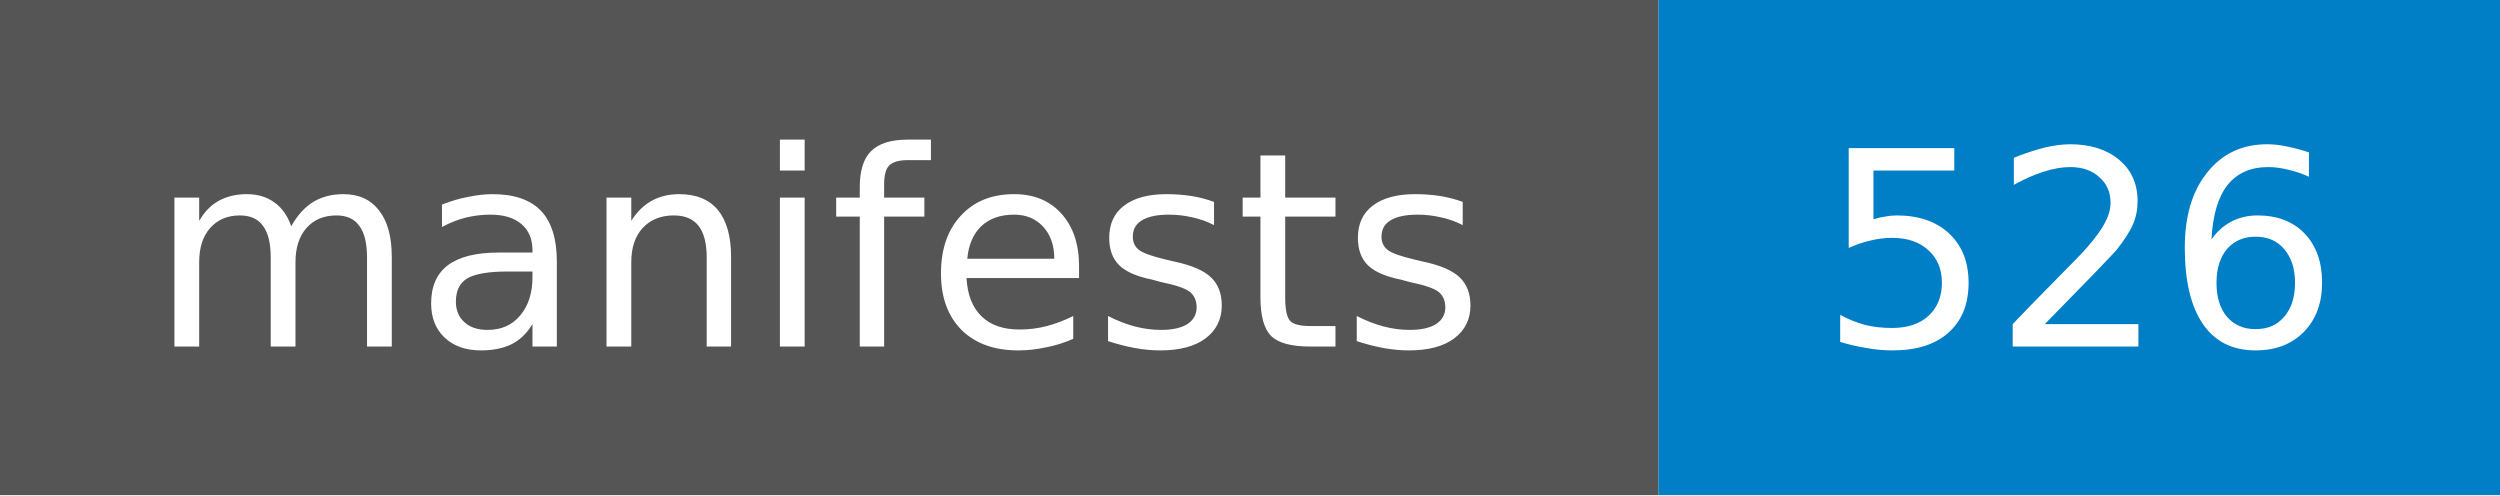
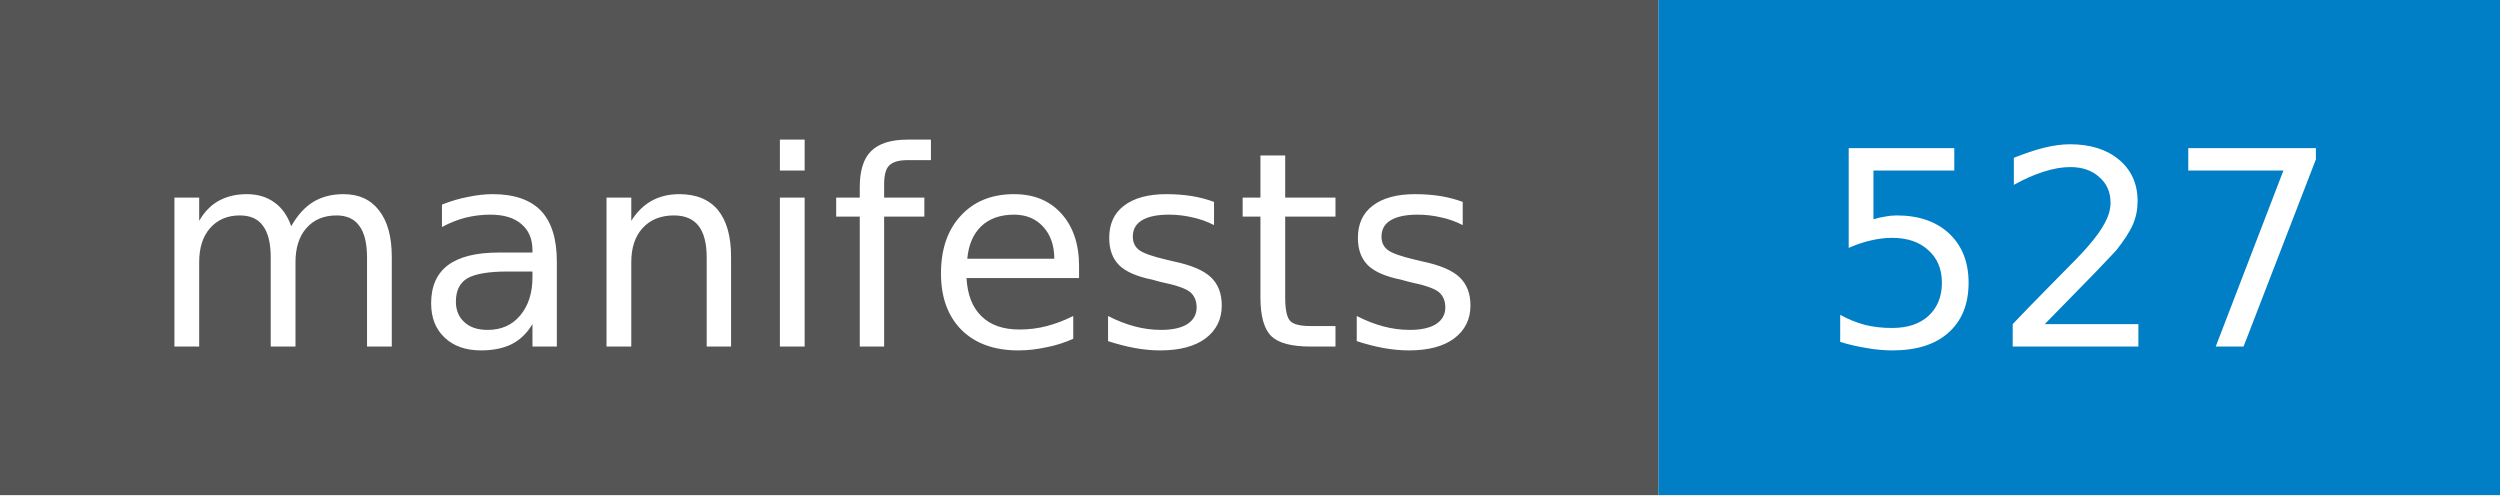
- <svg xmlns="http://www.w3.org/2000/svg" width="101" height="20" role="img" aria-label="manifests: 526">
+ <svg xmlns="http://www.w3.org/2000/svg" width="101" height="20" role="img" aria-label="manifests: 527">
  <style>rect.label-bg{fill:#555}@media (prefers-color-scheme:dark){rect.label-bg{fill:#3f3f3f}}text{font-family:Verdana,DejaVu Sans,Geneva,sans-serif;font-size:11px;fill:#fff}</style>
  <rect class="label-bg" width="67" height="20" />
  <rect x="67" width="34" height="20" fill="#007ec6" />
  <text x="33" y="14" text-anchor="middle">manifests</text>
-   <text x="84" y="14" text-anchor="middle">526</text>
+   <text x="84" y="14" text-anchor="middle">527</text>
</svg>
